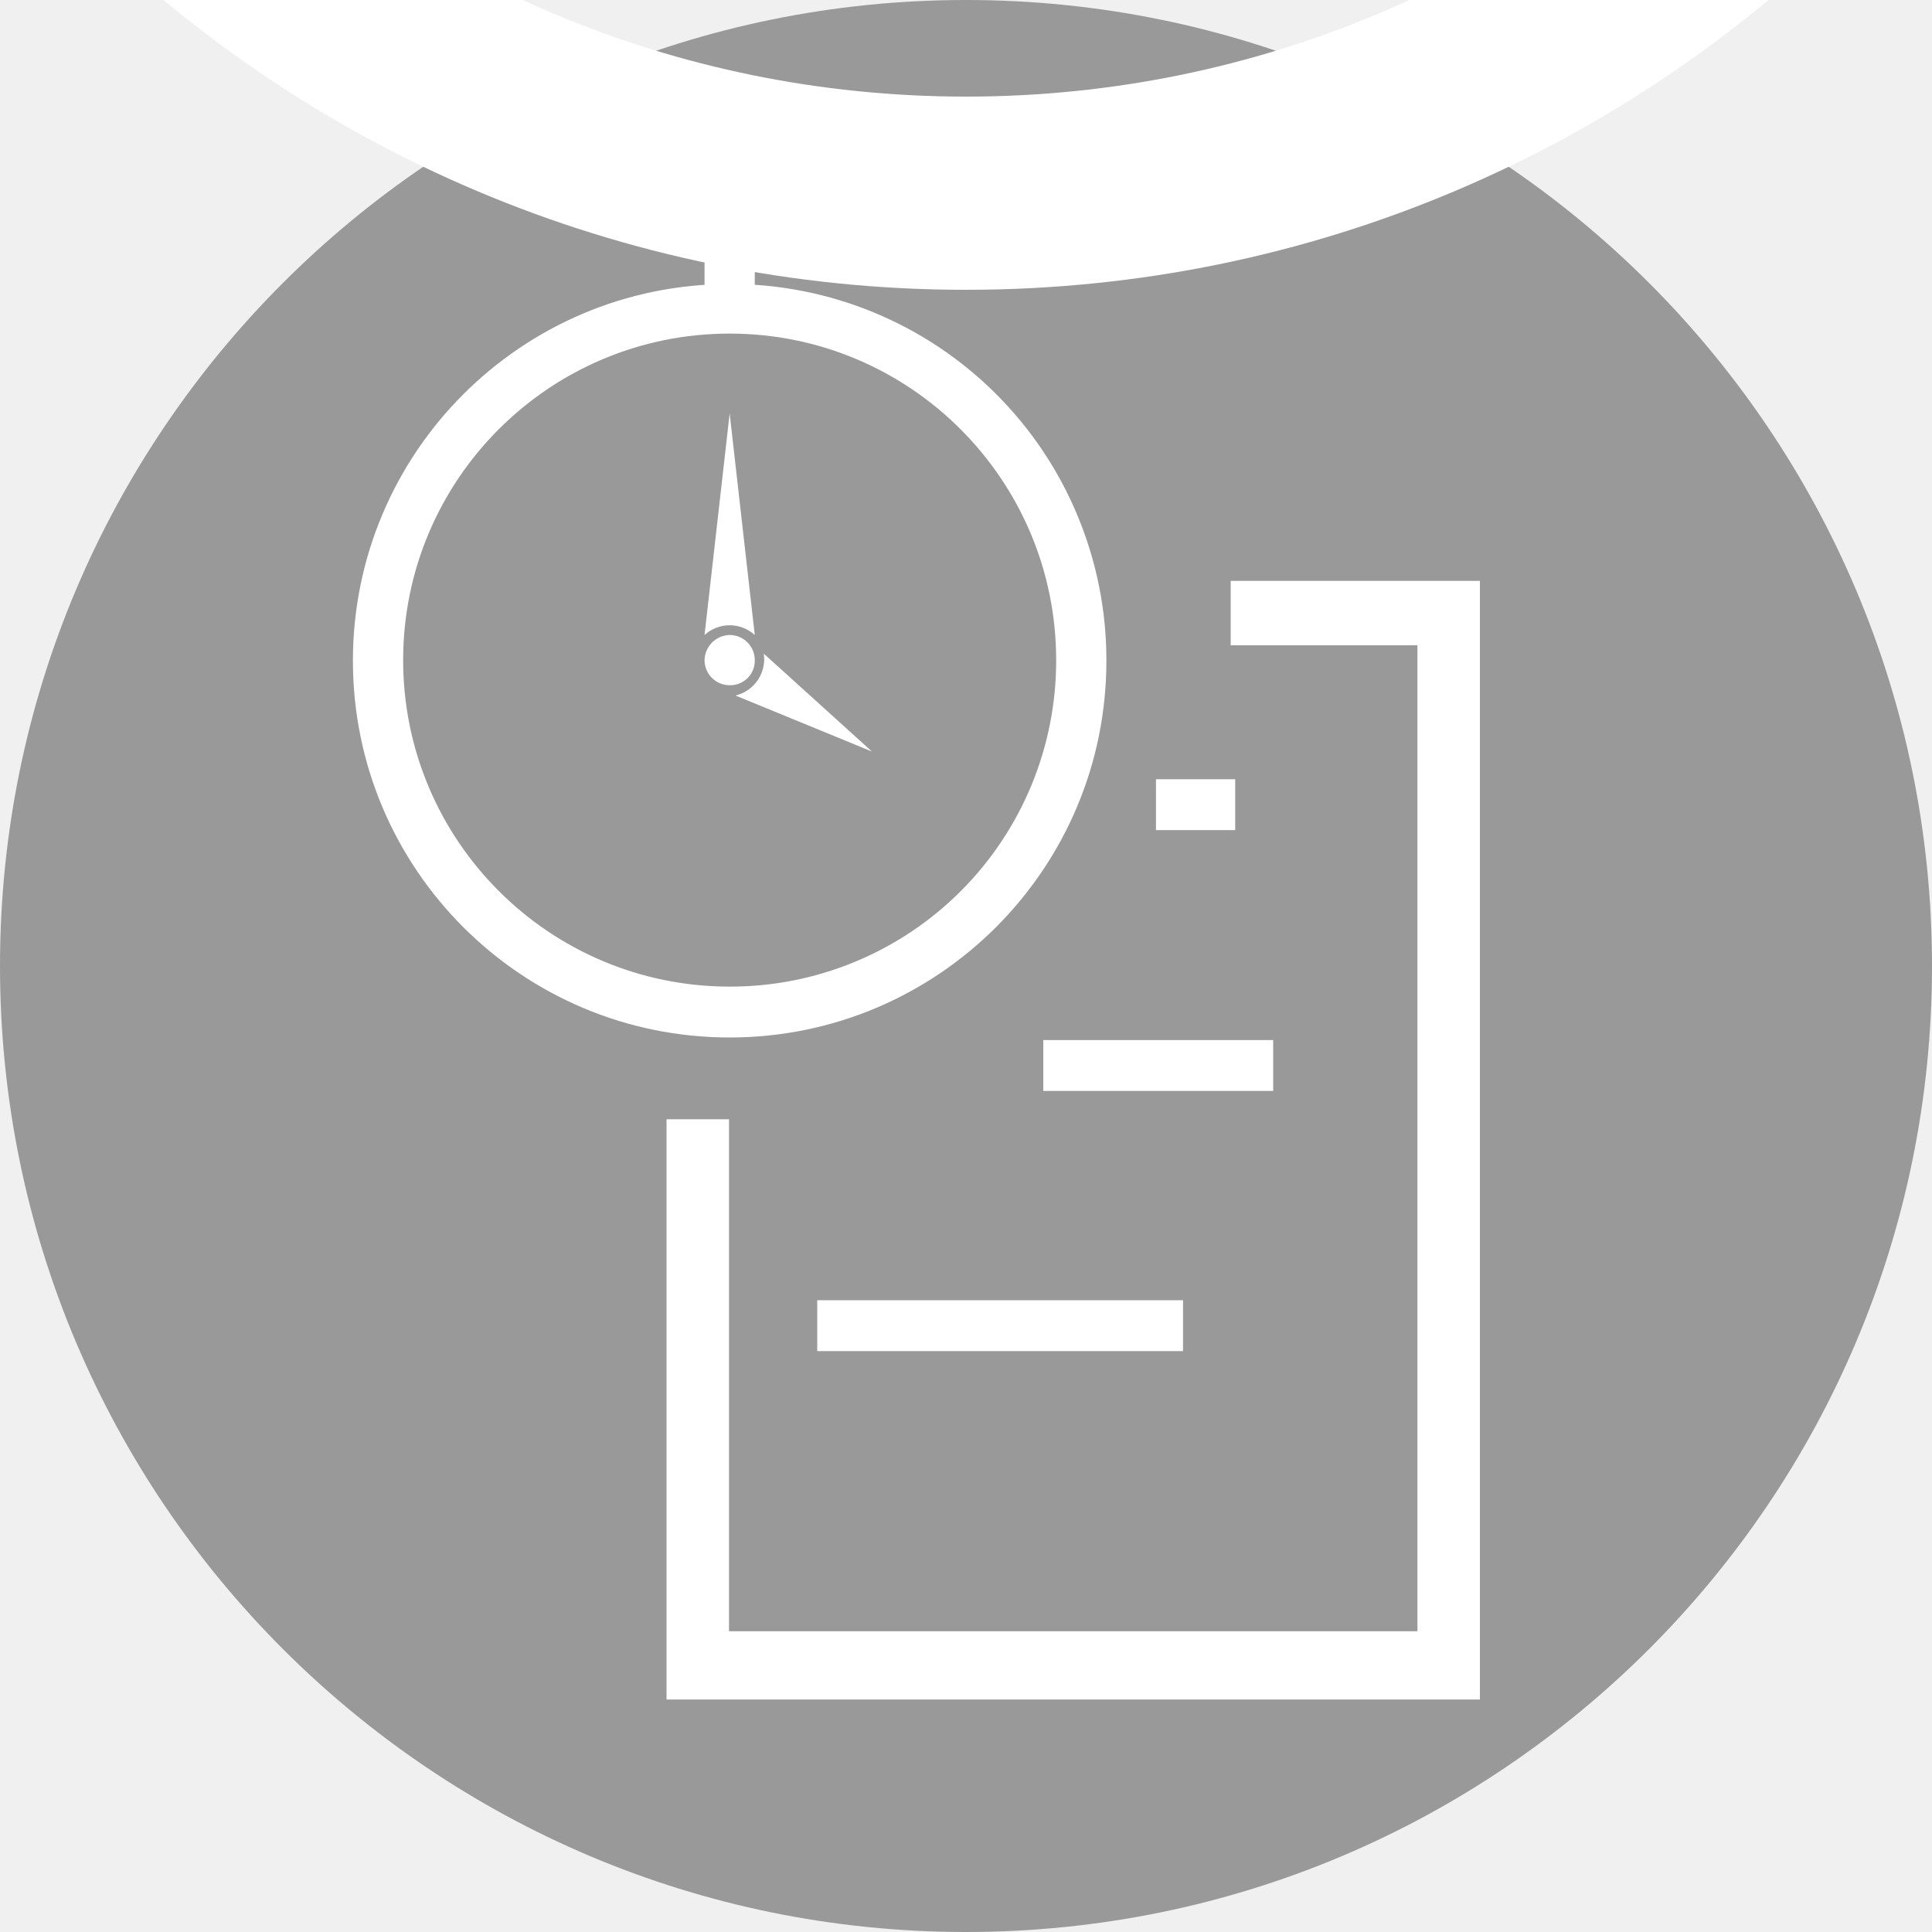
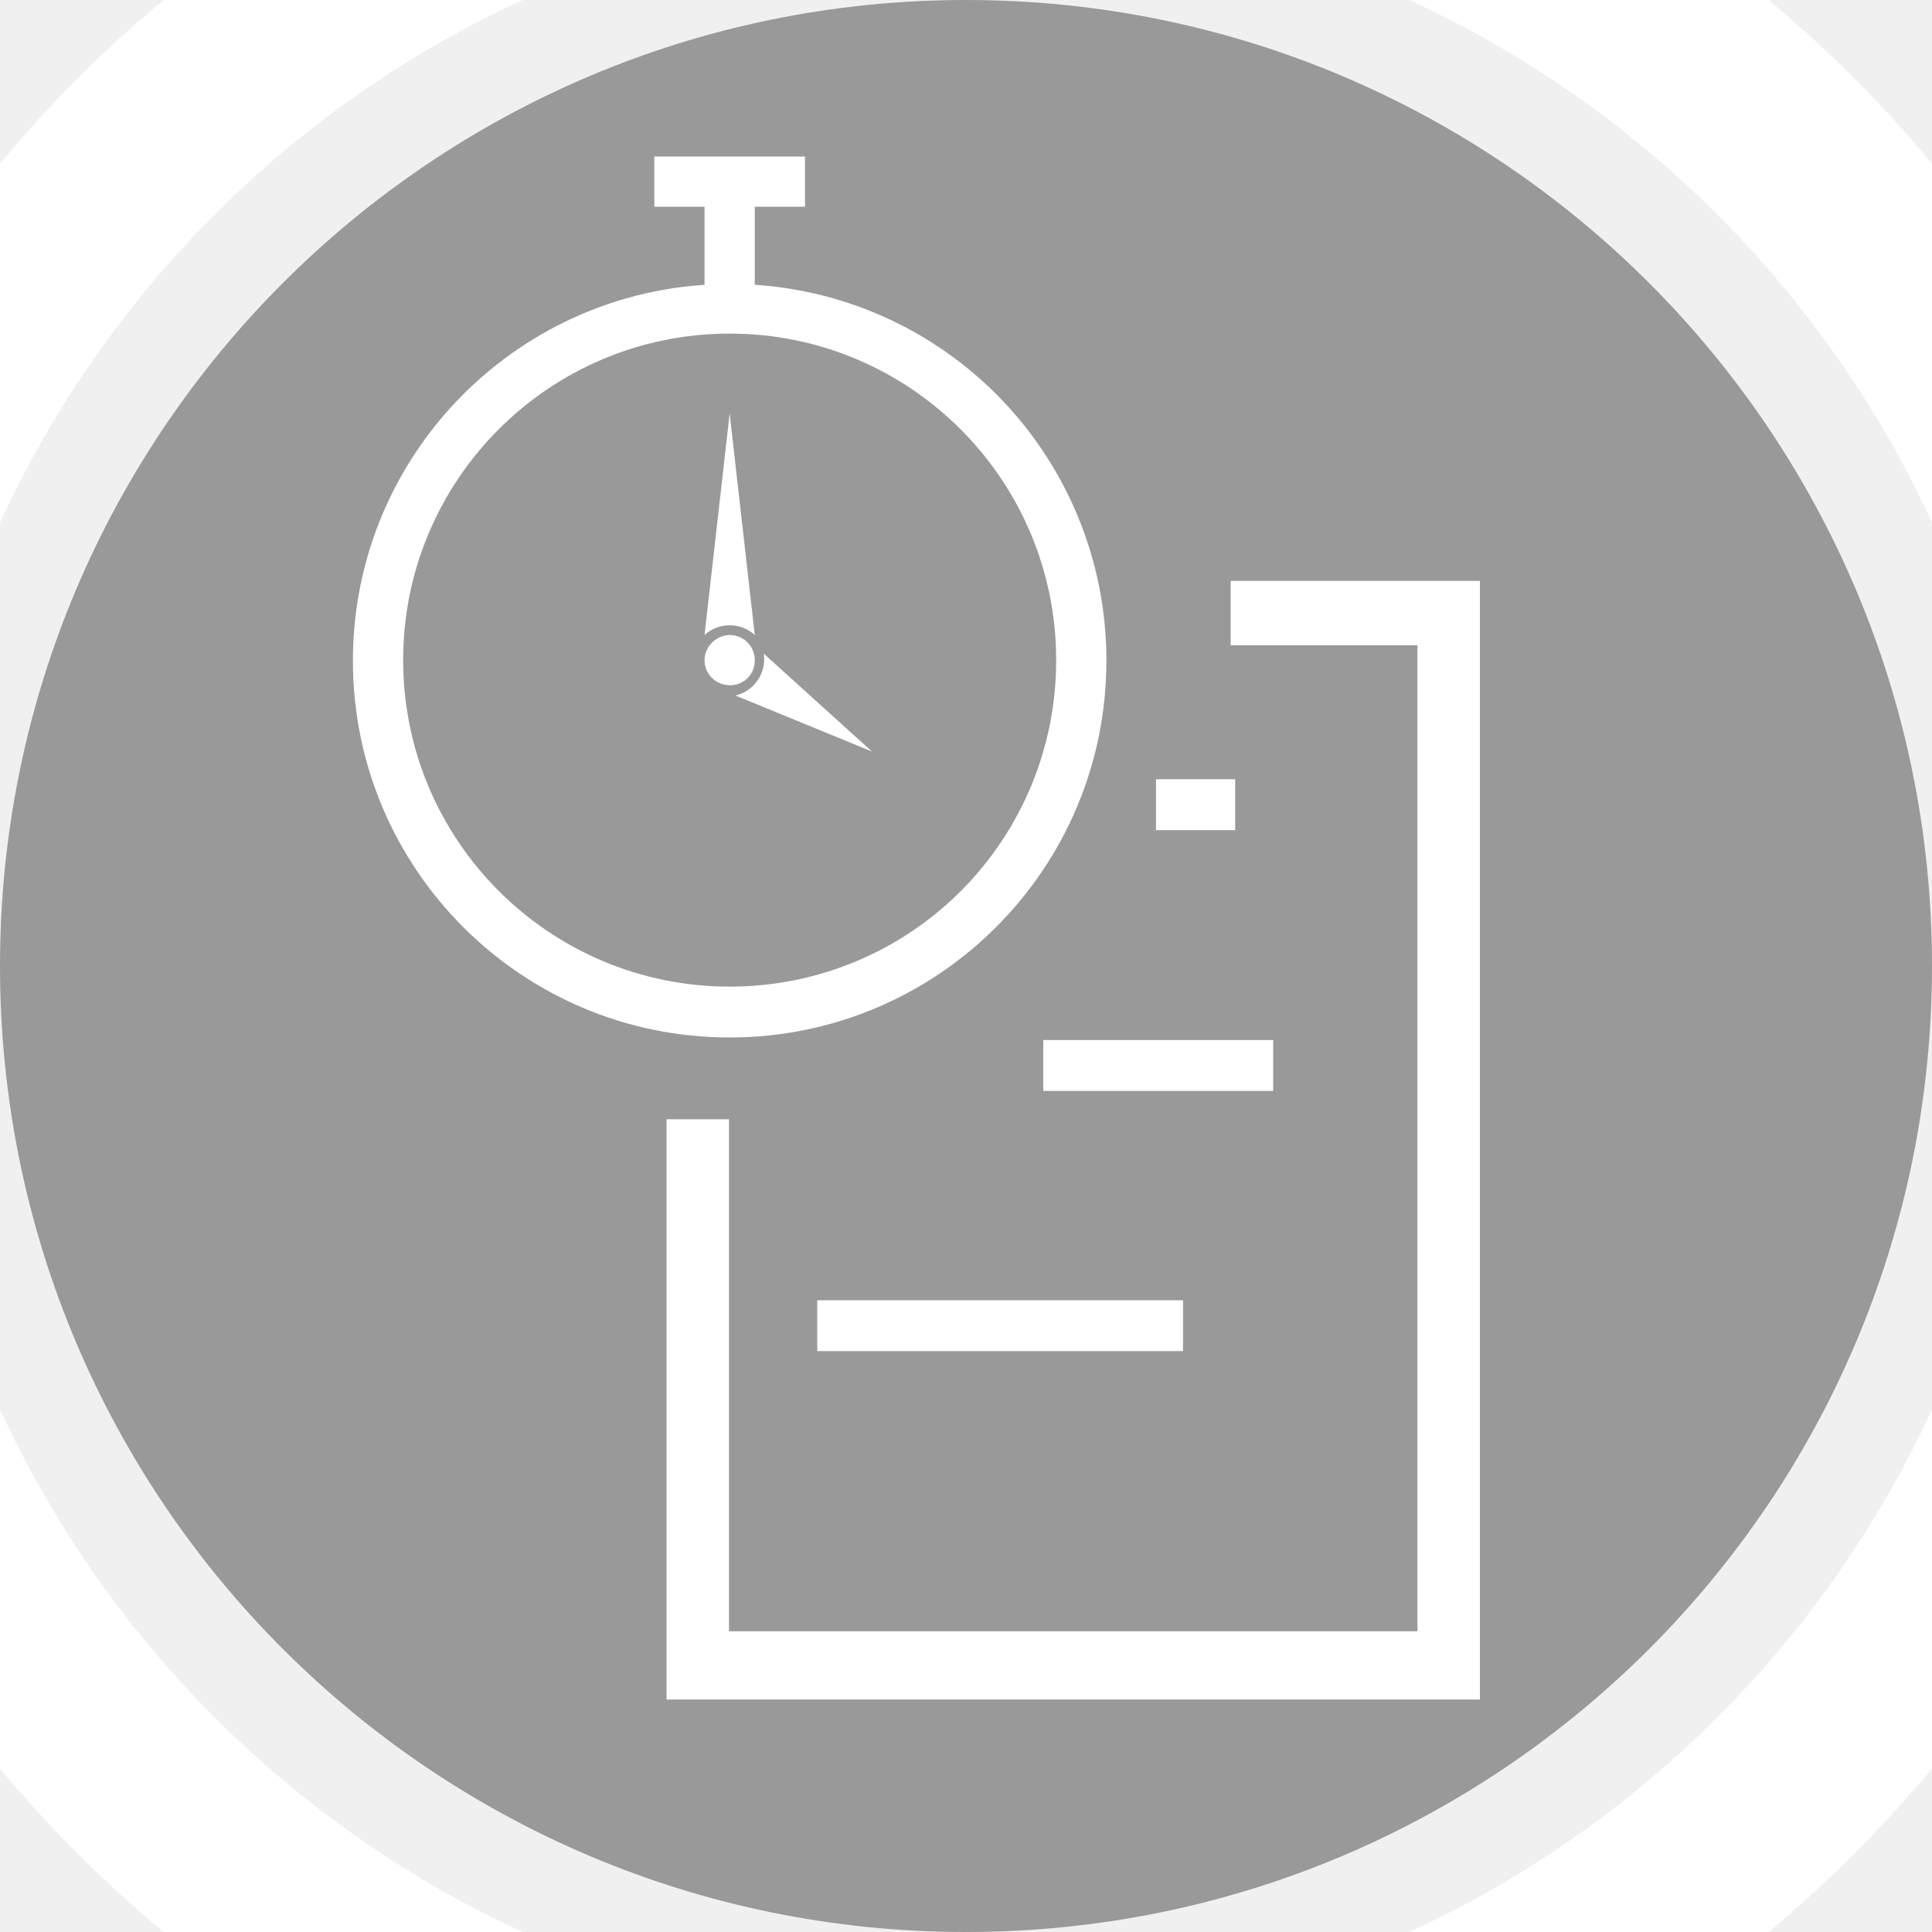
<svg xmlns="http://www.w3.org/2000/svg" viewBox="0 0 30 30">
-   <g id="Layer_29" data-name="Layer 29">
-     <path class="roadmap-background-circle" d="M30,15A15,15,0,1,1,15,0,15,15,0,0,1,30,15" fill="#999" />
-     <g transform-origin="15px 15px" transform="rotate(-90)">
-       <circle class="circle-bg" stroke="#fff" fill="none" stroke-width="3" cx="15" cy="15" r="18" />
-       <circle class="roadmap-circle-progress" stroke="#fff" fill="none" stroke-width="3" stroke-dasharray="113.097" stroke-dashoffset="113.097" cx="15" cy="15" r="18" />
-     </g>
-     <polygon points="10.35 17.38 10.35 26.39 22.98 26.39 22.98 9.02 19.11 9.02 19.11 10.02 22.01 10.02 22.01 25.33 11.32 25.33 11.32 17.38 10.35 17.38" fill="#fff" />
-     <rect x="17.95" y="12.1" width="1.23" height="0.79" fill="#fff" />
-     <rect x="16.2" y="16.15" width="3.57" height="0.79" fill="#fff" />
-     <rect x="12.69" y="20.19" width="5.68" height="0.79" fill="#fff" />
-     <path d="M11.33,4.41a5.85,5.85,0,1,0,5.85,5.84,5.84,5.84,0,0,0-5.85-5.84m0,10.91a5.07,5.07,0,1,1,5.07-5.07,5.06,5.06,0,0,1-5.07,5.07" fill="#fff" />
-     <polygon points="12.5 2.43 10.16 2.43 10.16 3.21 10.94 3.21 10.94 5.15 11.72 5.15 11.72 3.21 12.5 3.21 12.5 2.43" fill="#fff" />
-     <path d="M10.94,10.25a.4.4,0,0,1,.39-.39.39.39,0,0,1,.39.39.38.38,0,0,1-.39.39.39.39,0,0,1-.39-.39" fill="#fff" />
-     <path d="M10.94,9.86a.58.58,0,0,1,.78,0l-.39-3.44Z" fill="#fff" />
-     <path d="M11.86,10.15a.58.58,0,0,1-.44.65l2.12.87Z" fill="#fff" />
+   <path class="roadmap-background-circle" d="M30 15A15 15 0 1 1 15 0a15 15 0 0 1 15 15" fill="#999" />
+   <g transform="rotate(-90 15 15)">
+     <circle class="circle-bg" stroke="#fff" fill="none" stroke-width="3" cx="15" cy="15" r="18" />
+     <circle class="roadmap-circle-progress" stroke="#fff" fill="none" stroke-width="3" stroke-dasharray="113.097" stroke-dashoffset="113.097" cx="15" cy="15" r="18" />
  </g>
+   <path fill="#fff" d="M10.35 17.38v9.01h12.63V9.02h-3.87v1h2.9v15.31H11.32v-7.95h-.97z" />
+   <path fill="#fff" d="M17.95 12.1h1.23v.79h-1.23zM16.2 16.15h3.57v.79H16.2zM12.69 20.19h5.68v.79h-5.68zM11.33 4.41a5.85 5.85 0 1 0 5.85 5.84 5.84 5.84 0 0 0-5.85-5.84m0 10.91a5.07 5.07 0 1 1 5.07-5.07 5.06 5.06 0 0 1-5.07 5.07" />
+   <path fill="#fff" d="M12.5 2.43h-2.34v.78h.78v1.94h.78V3.21h.78v-.78zM10.94 10.25a.4.4 0 0 1 .39-.39.39.39 0 0 1 .39.39.38.38 0 0 1-.39.39.39.39 0 0 1-.39-.39M10.94 9.86a.58.58 0 0 1 .78 0l-.39-3.44Z" />
+   <path d="M11.86 10.15a.58.58 0 0 1-.44.65l2.12.87Z" fill="#fff" />
</svg>
